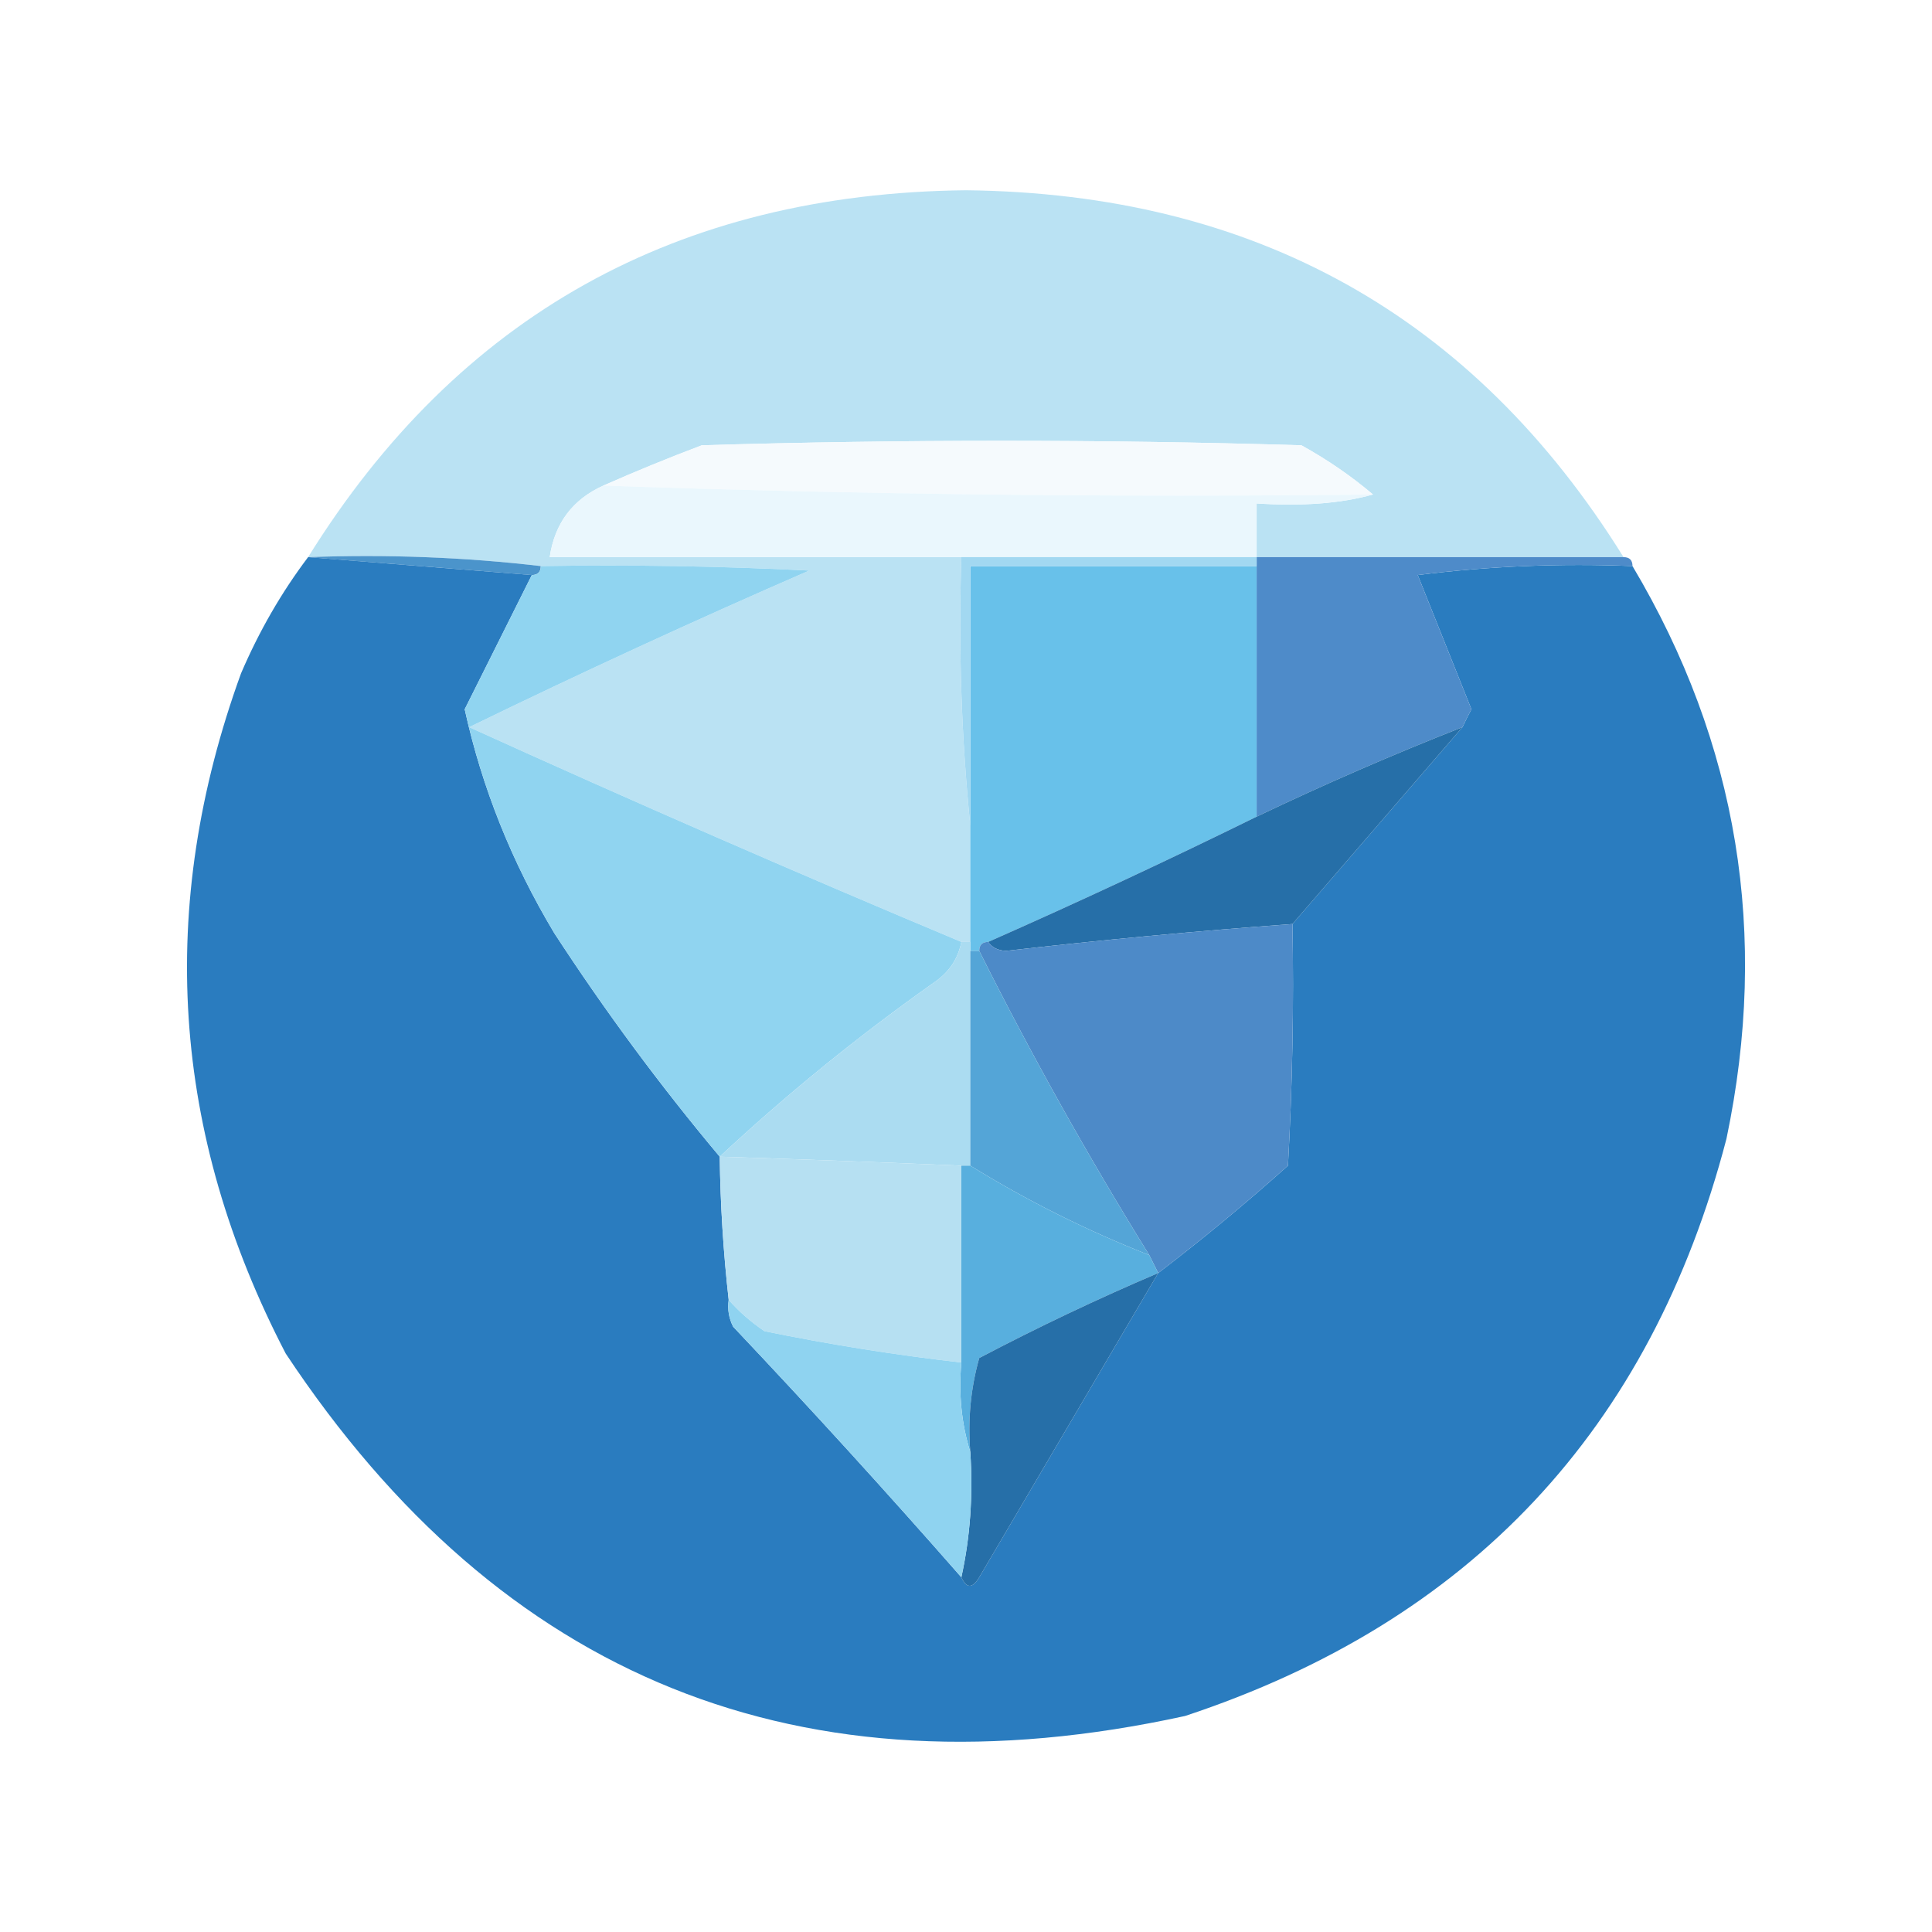
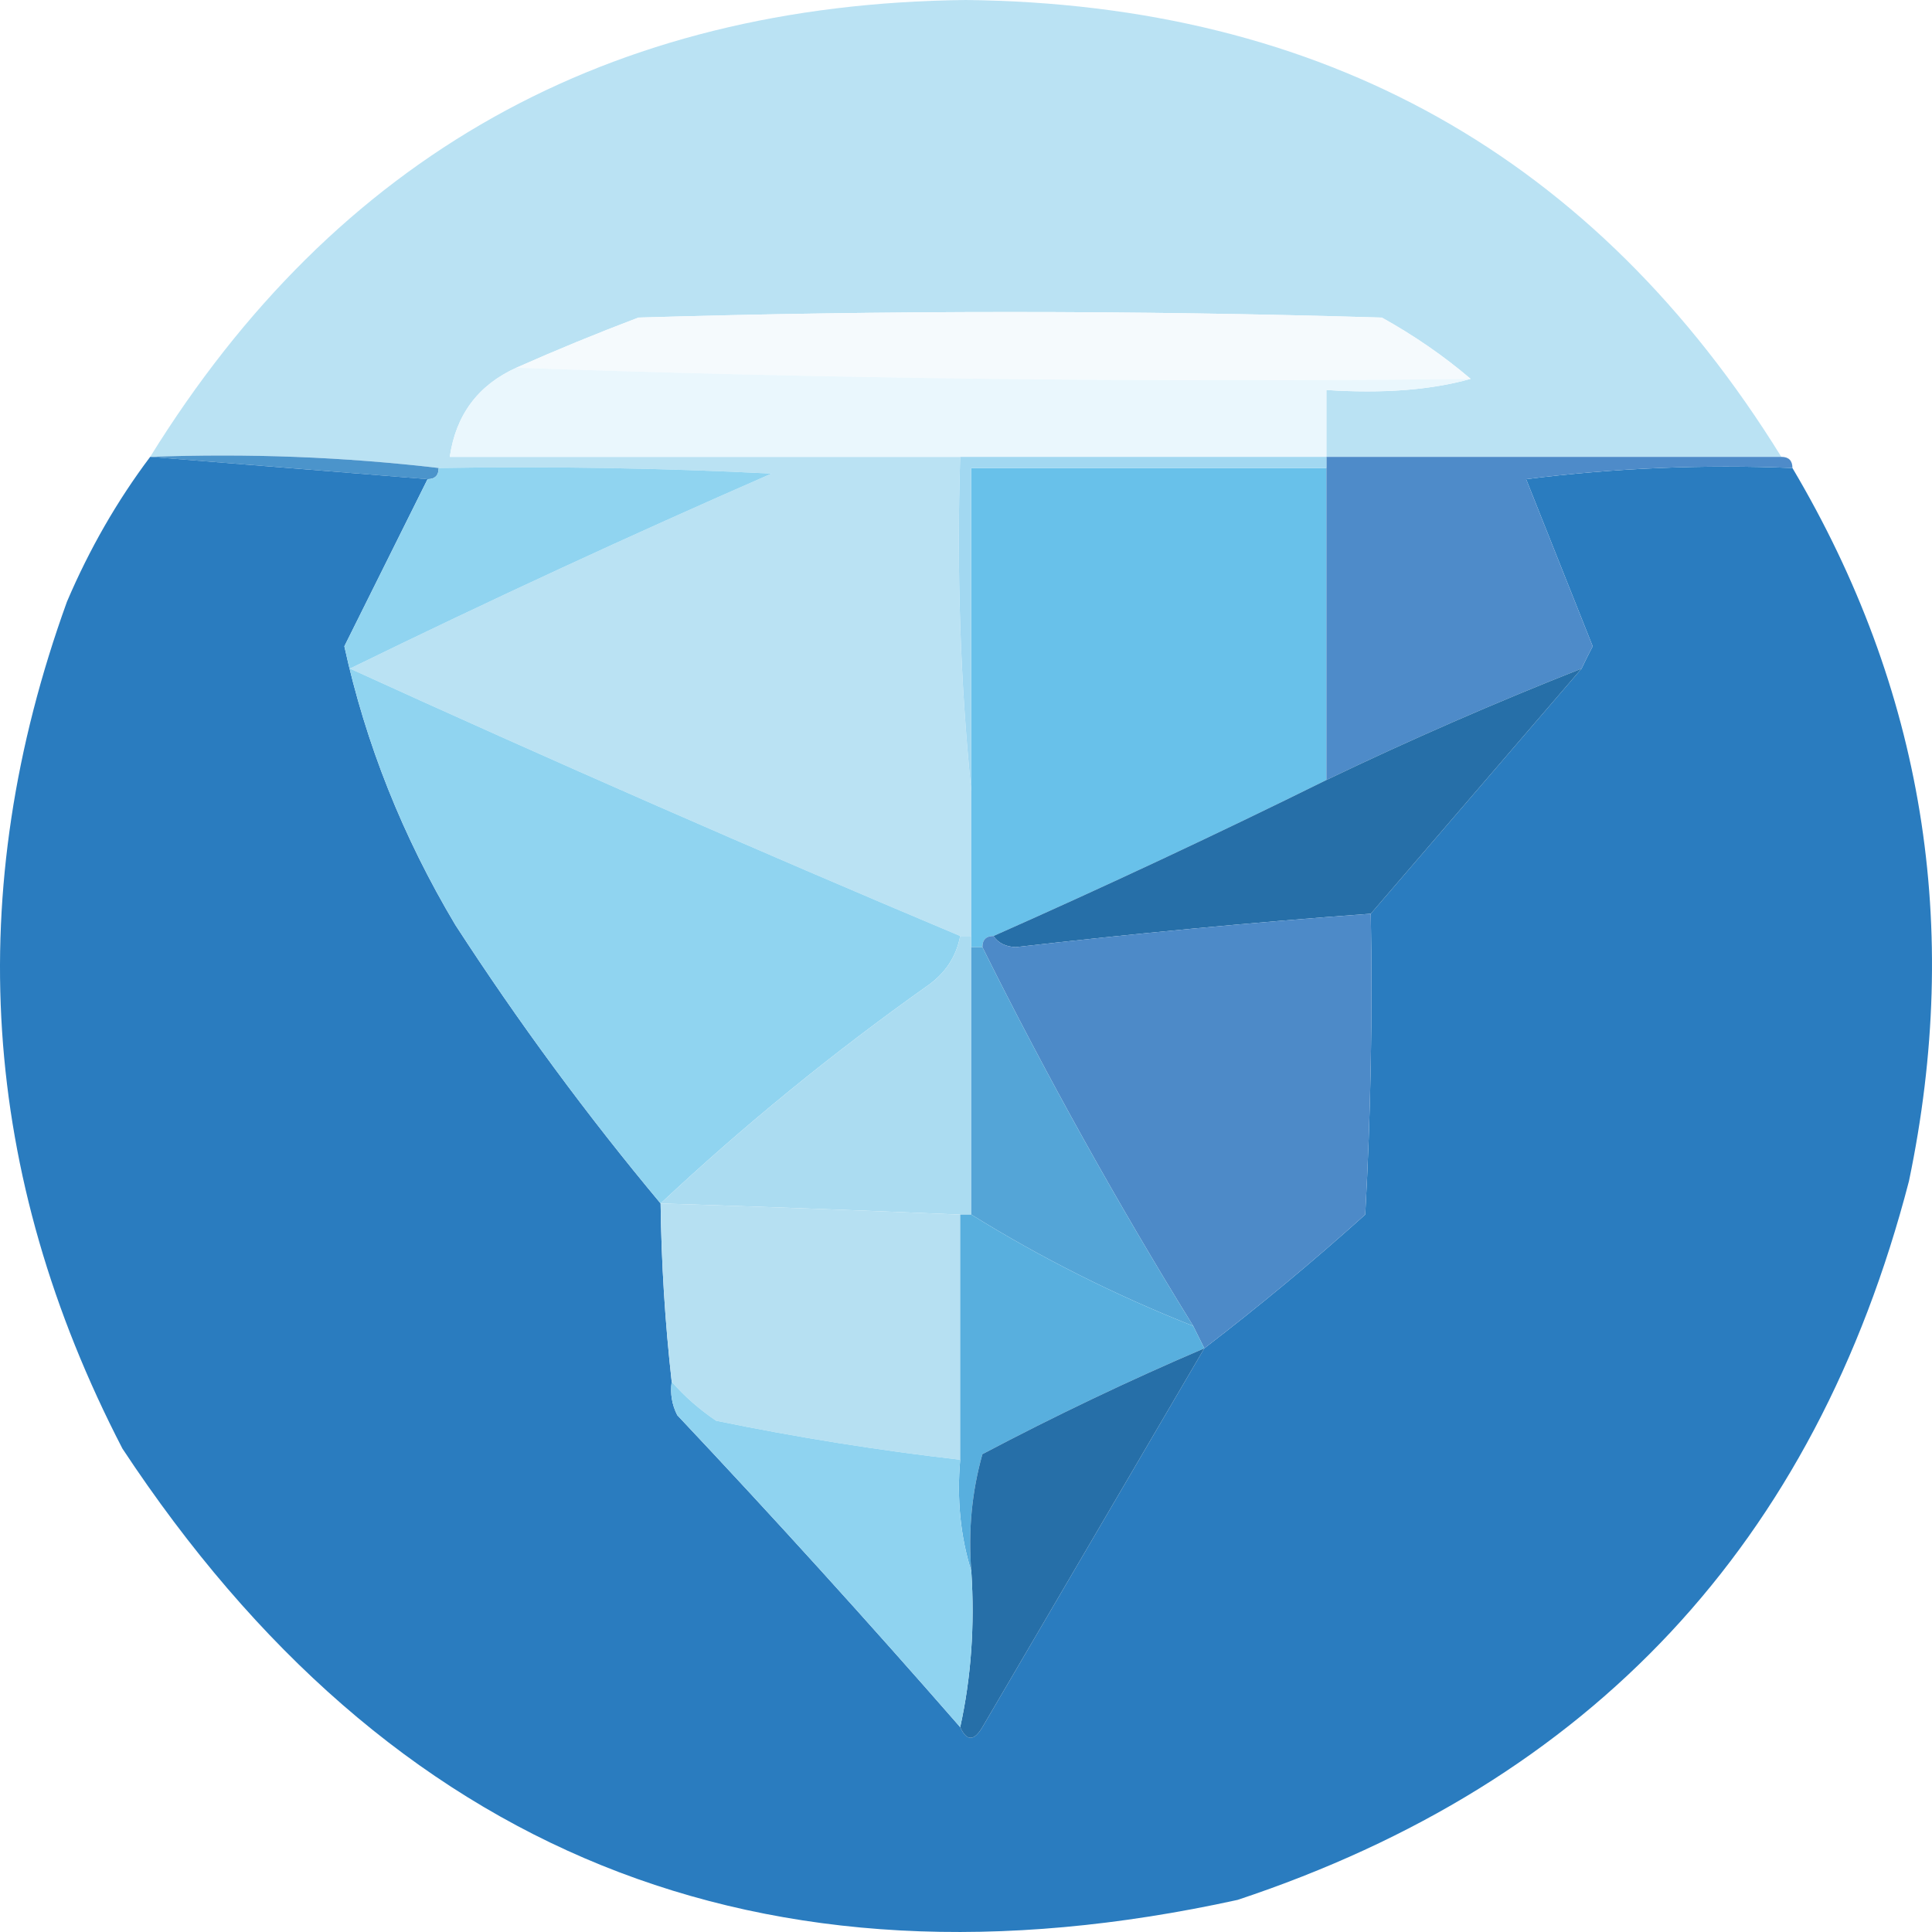
- <svg xmlns="http://www.w3.org/2000/svg" viewBox="583.07 1.24 215.90 215.90">
-   <path style="opacity:0.973" fill="#b8e1f3" d="M 764.5,63.5 C 750.833,63.5 737.167,63.5 723.5,63.5C 723.5,61.5 723.5,59.5 723.5,57.5C 728.607,57.834 732.94,57.501 736.5,56.5C 734.073,54.442 731.407,52.609 728.5,51C 706.167,50.333 683.833,50.333 661.5,51C 657.764,52.41 654.098,53.91 650.5,55.5C 647.053,57.054 645.053,59.721 644.5,63.5C 659.833,63.5 675.167,63.5 690.5,63.5C 690.173,73.681 690.506,83.681 691.5,93.5C 691.5,97.833 691.5,102.167 691.5,106.5C 691.167,106.5 690.833,106.5 690.5,106.5C 672.032,98.765 653.699,90.765 635.5,82.5C 648.016,76.409 660.683,70.576 673.5,65C 663.506,64.5 653.506,64.334 643.5,64.5C 635.016,63.507 626.349,63.174 617.5,63.5C 634.269,36.52 658.769,22.854 691,22.5C 723.231,22.854 747.731,36.52 764.5,63.5 Z" />
-   <path style="opacity:1" fill="#f5fafd" d="M 736.5,56.5 C 707.662,56.831 678.995,56.498 650.5,55.5C 654.098,53.91 657.764,52.41 661.5,51C 683.833,50.333 706.167,50.333 728.5,51C 731.407,52.609 734.073,54.442 736.5,56.5 Z" />
-   <path style="opacity:1" fill="#eaf7fd" d="M 650.5,55.5 C 678.995,56.498 707.662,56.831 736.5,56.5C 732.94,57.501 728.607,57.834 723.5,57.5C 723.5,59.5 723.5,61.5 723.5,63.5C 712.5,63.5 701.5,63.5 690.5,63.5C 675.167,63.5 659.833,63.5 644.5,63.5C 645.053,59.721 647.053,57.054 650.5,55.5 Z" />
-   <path style="opacity:1" fill="#4b94cb" d="M 617.5,63.5 C 626.349,63.174 635.016,63.507 643.5,64.5C 643.5,65.167 643.167,65.5 642.5,65.5C 634.167,64.833 625.833,64.167 617.5,63.5 Z" />
-   <path style="opacity:0.985" fill="#277abe" d="M 617.5,63.5 C 625.833,64.167 634.167,64.833 642.5,65.5C 640.013,70.473 637.513,75.473 635,80.5C 636.926,89.255 640.26,97.588 645,105.5C 650.7,114.257 656.867,122.591 663.5,130.5C 663.569,135.854 663.902,141.187 664.5,146.5C 664.351,147.552 664.517,148.552 665,149.5C 673.707,158.704 682.207,168.037 690.5,177.5C 691.077,178.773 691.743,178.773 692.5,177.5C 699.178,166.139 705.845,154.806 712.5,143.5C 717.46,139.712 722.293,135.712 727,131.5C 727.5,122.506 727.666,113.506 727.5,104.5C 733.833,97.167 740.167,89.833 746.5,82.5C 746.804,81.85 747.137,81.183 747.5,80.5C 745.5,75.5 743.5,70.5 741.5,65.5C 749.472,64.502 757.472,64.169 765.5,64.5C 777.293,84.321 780.793,105.654 776,128.5C 767.539,160.962 747.372,182.462 715.5,193C 672.603,202.376 639.103,188.876 615,152.5C 602.206,127.892 600.539,102.559 610,76.5C 612.022,71.777 614.522,67.443 617.5,63.5 Z" />
-   <path style="opacity:1" fill="#68c1ea" d="M 723.5,64.5 C 723.5,73.833 723.5,83.167 723.5,92.5C 713.663,97.343 703.663,102.01 693.5,106.5C 692.833,106.5 692.5,106.833 692.5,107.5C 692.167,107.5 691.833,107.5 691.5,107.5C 691.5,107.167 691.5,106.833 691.5,106.5C 691.5,102.167 691.5,97.833 691.5,93.5C 691.5,83.833 691.5,74.167 691.5,64.5C 702.167,64.5 712.833,64.5 723.5,64.5 Z" />
-   <path style="opacity:1" fill="#4e8bc9" d="M 723.5,63.5 C 737.167,63.5 750.833,63.5 764.5,63.5C 765.167,63.5 765.5,63.833 765.5,64.5C 757.472,64.169 749.472,64.502 741.5,65.5C 743.5,70.5 745.5,75.5 747.5,80.5C 747.137,81.183 746.804,81.85 746.5,82.5C 738.712,85.561 731.045,88.894 723.5,92.5C 723.5,83.167 723.5,73.833 723.5,64.5C 723.5,64.167 723.5,63.833 723.5,63.5 Z" />
-   <path style="opacity:1" fill="#a2d8f1" d="M 690.5,63.5 C 701.5,63.5 712.5,63.5 723.5,63.5C 723.5,63.833 723.5,64.167 723.5,64.5C 712.833,64.5 702.167,64.5 691.5,64.5C 691.5,74.167 691.5,83.833 691.5,93.5C 690.506,83.681 690.173,73.681 690.5,63.5 Z" />
-   <path style="opacity:1" fill="#90d4f0" d="M 643.5,64.5 C 653.506,64.334 663.506,64.5 673.5,65C 660.683,70.576 648.016,76.409 635.5,82.5C 653.699,90.765 672.032,98.765 690.5,106.5C 690.141,108.371 689.141,109.871 687.5,111C 679.021,116.985 671.021,123.485 663.5,130.5C 656.867,122.591 650.7,114.257 645,105.5C 640.26,97.588 636.926,89.255 635,80.5C 637.513,75.473 640.013,70.473 642.5,65.5C 643.167,65.5 643.5,65.167 643.5,64.5 Z" />
-   <path style="opacity:1" fill="#266fa8" d="M 746.5,82.5 C 740.167,89.833 733.833,97.167 727.5,104.5C 716.812,105.28 706.145,106.28 695.5,107.5C 694.584,107.457 693.917,107.124 693.5,106.5C 703.663,102.01 713.663,97.343 723.5,92.5C 731.045,88.894 738.712,85.561 746.5,82.5 Z" />
-   <path style="opacity:1" fill="#4d8ac8" d="M 727.5,104.5 C 727.666,113.506 727.5,122.506 727,131.5C 722.293,135.712 717.46,139.712 712.5,143.5C 712.167,142.833 711.833,142.167 711.5,141.5C 704.628,130.419 698.295,119.086 692.5,107.5C 692.5,106.833 692.833,106.5 693.5,106.5C 693.917,107.124 694.584,107.457 695.5,107.5C 706.145,106.28 716.812,105.28 727.5,104.5 Z" />
-   <path style="opacity:1" fill="#abdcf1" d="M 690.5,106.5 C 690.833,106.5 691.167,106.5 691.5,106.5C 691.5,106.833 691.5,107.167 691.5,107.5C 691.5,115.5 691.5,123.5 691.5,131.5C 691.167,131.5 690.833,131.5 690.5,131.5C 681.502,131.119 672.502,130.786 663.5,130.5C 671.021,123.485 679.021,116.985 687.5,111C 689.141,109.871 690.141,108.371 690.5,106.5 Z" />
-   <path style="opacity:1" fill="#54a5d7" d="M 691.5,107.5 C 691.833,107.5 692.167,107.5 692.5,107.5C 698.295,119.086 704.628,130.419 711.5,141.5C 704.456,138.721 697.789,135.388 691.5,131.5C 691.5,123.5 691.5,115.5 691.5,107.5 Z" />
-   <path style="opacity:1" fill="#b6e0f2" d="M 663.5,130.5 C 672.502,130.786 681.502,131.119 690.5,131.5C 690.5,138.833 690.5,146.167 690.5,153.5C 683.125,152.66 675.791,151.493 668.5,150C 666.973,148.968 665.64,147.801 664.5,146.5C 663.902,141.187 663.569,135.854 663.5,130.5 Z" />
-   <path style="opacity:1" fill="#58afde" d="M 690.5,131.5 C 690.833,131.5 691.167,131.5 691.5,131.5C 697.789,135.388 704.456,138.721 711.5,141.5C 711.833,142.167 712.167,142.833 712.5,143.5C 705.734,146.382 699.067,149.549 692.5,153C 691.544,156.394 691.211,159.894 691.5,163.5C 690.521,160.375 690.187,157.042 690.5,153.5C 690.5,146.167 690.5,138.833 690.5,131.5 Z" />
-   <path style="opacity:1" fill="#266fa8" d="M 712.5,143.5 C 705.845,154.806 699.178,166.139 692.5,177.5C 691.743,178.773 691.077,178.773 690.5,177.5C 691.486,173.03 691.819,168.363 691.5,163.5C 691.211,159.894 691.544,156.394 692.5,153C 699.067,149.549 705.734,146.382 712.5,143.5 Z" />
-   <path style="opacity:1" fill="#8fd3f0" d="M 664.5,146.5 C 665.64,147.801 666.973,148.968 668.5,150C 675.791,151.493 683.125,152.66 690.5,153.5C 690.187,157.042 690.521,160.375 691.5,163.5C 691.819,168.363 691.486,173.03 690.5,177.5C 682.207,168.037 673.707,158.704 665,149.5C 664.517,148.552 664.351,147.552 664.5,146.5 Z" />
+ <svg xmlns="http://www.w3.org/2000/svg" width="100%" height="100%" viewBox="0 0 200 200" style="shape-rendering:geometricPrecision; text-rendering:geometricPrecision; image-rendering:optimizeQuality; fill-rule:evenodd; clip-rule:evenodd">
+   <g transform="matrix(1.148696, 0, 0, 1.153521, -693.7744, -25.95423)">
+     <path style="opacity:0.973" fill="#b8e1f3" d="M 764.5,63.5 C 750.833,63.5 737.167,63.5 723.5,63.5C 723.5,61.5 723.5,59.5 723.5,57.5C 728.607,57.834 732.94,57.501 736.5,56.5C 734.073,54.442 731.407,52.609 728.5,51C 706.167,50.333 683.833,50.333 661.5,51C 657.764,52.41 654.098,53.91 650.5,55.5C 647.053,57.054 645.053,59.721 644.5,63.5C 659.833,63.5 675.167,63.5 690.5,63.5C 690.173,73.681 690.506,83.681 691.5,93.5C 691.5,97.833 691.5,102.167 691.5,106.5C 691.167,106.5 690.833,106.5 690.5,106.5C 672.032,98.765 653.699,90.765 635.5,82.5C 648.016,76.409 660.683,70.576 673.5,65C 663.506,64.5 653.506,64.334 643.5,64.5C 635.016,63.507 626.349,63.174 617.5,63.5C 634.269,36.52 658.769,22.854 691,22.5C 723.231,22.854 747.731,36.52 764.5,63.5 Z" />
+     <path style="opacity:1" fill="#f5fafd" d="M 736.5,56.5 C 707.662,56.831 678.995,56.498 650.5,55.5C 654.098,53.91 657.764,52.41 661.5,51C 683.833,50.333 706.167,50.333 728.5,51C 731.407,52.609 734.073,54.442 736.5,56.5 Z" />
+     <path style="opacity:1" fill="#eaf7fd" d="M 650.5,55.5 C 678.995,56.498 707.662,56.831 736.5,56.5C 732.94,57.501 728.607,57.834 723.5,57.5C 723.5,59.5 723.5,61.5 723.5,63.5C 712.5,63.5 701.5,63.5 690.5,63.5C 675.167,63.5 659.833,63.5 644.5,63.5C 645.053,59.721 647.053,57.054 650.5,55.5 Z" />
+     <path style="opacity:1" fill="#4b94cb" d="M 617.5,63.5 C 626.349,63.174 635.016,63.507 643.5,64.5C 643.5,65.167 643.167,65.5 642.5,65.5C 634.167,64.833 625.833,64.167 617.5,63.5 Z" />
+     <path style="opacity:0.985" fill="#277abe" d="M 617.5,63.5 C 625.833,64.167 634.167,64.833 642.5,65.5C 640.013,70.473 637.513,75.473 635,80.5C 636.926,89.255 640.26,97.588 645,105.5C 650.7,114.257 656.867,122.591 663.5,130.5C 663.569,135.854 663.902,141.187 664.5,146.5C 664.351,147.552 664.517,148.552 665,149.5C 673.707,158.704 682.207,168.037 690.5,177.5C 691.077,178.773 691.743,178.773 692.5,177.5C 699.178,166.139 705.845,154.806 712.5,143.5C 717.46,139.712 722.293,135.712 727,131.5C 727.5,122.506 727.666,113.506 727.5,104.5C 733.833,97.167 740.167,89.833 746.5,82.5C 746.804,81.85 747.137,81.183 747.5,80.5C 745.5,75.5 743.5,70.5 741.5,65.5C 749.472,64.502 757.472,64.169 765.5,64.5C 777.293,84.321 780.793,105.654 776,128.5C 767.539,160.962 747.372,182.462 715.5,193C 672.603,202.376 639.103,188.876 615,152.5C 602.206,127.892 600.539,102.559 610,76.5C 612.022,71.777 614.522,67.443 617.5,63.5 Z" />
+     <path style="opacity:1" fill="#68c1ea" d="M 723.5,64.5 C 723.5,73.833 723.5,83.167 723.5,92.5C 713.663,97.343 703.663,102.01 693.5,106.5C 692.833,106.5 692.5,106.833 692.5,107.5C 692.167,107.5 691.833,107.5 691.5,107.5C 691.5,107.167 691.5,106.833 691.5,106.5C 691.5,102.167 691.5,97.833 691.5,93.5C 691.5,83.833 691.5,74.167 691.5,64.5C 702.167,64.5 712.833,64.5 723.5,64.5 Z" />
+     <path style="opacity:1" fill="#4e8bc9" d="M 723.5,63.5 C 737.167,63.5 750.833,63.5 764.5,63.5C 765.167,63.5 765.5,63.833 765.5,64.5C 757.472,64.169 749.472,64.502 741.5,65.5C 743.5,70.5 745.5,75.5 747.5,80.5C 747.137,81.183 746.804,81.85 746.5,82.5C 738.712,85.561 731.045,88.894 723.5,92.5C 723.5,83.167 723.5,73.833 723.5,64.5C 723.5,64.167 723.5,63.833 723.5,63.5 Z" />
+     <path style="opacity:1" fill="#a2d8f1" d="M 690.5,63.5 C 701.5,63.5 712.5,63.5 723.5,63.5C 723.5,63.833 723.5,64.167 723.5,64.5C 712.833,64.5 702.167,64.5 691.5,64.5C 691.5,74.167 691.5,83.833 691.5,93.5C 690.506,83.681 690.173,73.681 690.5,63.5 Z" />
+     <path style="opacity:1" fill="#90d4f0" d="M 643.5,64.5 C 653.506,64.334 663.506,64.5 673.5,65C 660.683,70.576 648.016,76.409 635.5,82.5C 653.699,90.765 672.032,98.765 690.5,106.5C 690.141,108.371 689.141,109.871 687.5,111C 679.021,116.985 671.021,123.485 663.5,130.5C 656.867,122.591 650.7,114.257 645,105.5C 640.26,97.588 636.926,89.255 635,80.5C 637.513,75.473 640.013,70.473 642.5,65.5C 643.167,65.5 643.5,65.167 643.5,64.5 Z" />
+     <path style="opacity:1" fill="#266fa8" d="M 746.5,82.5 C 740.167,89.833 733.833,97.167 727.5,104.5C 716.812,105.28 706.145,106.28 695.5,107.5C 694.584,107.457 693.917,107.124 693.5,106.5C 703.663,102.01 713.663,97.343 723.5,92.5C 731.045,88.894 738.712,85.561 746.5,82.5 Z" />
+     <path style="opacity:1" fill="#4d8ac8" d="M 727.5,104.5 C 727.666,113.506 727.5,122.506 727,131.5C 722.293,135.712 717.46,139.712 712.5,143.5C 712.167,142.833 711.833,142.167 711.5,141.5C 704.628,130.419 698.295,119.086 692.5,107.5C 692.5,106.833 692.833,106.5 693.5,106.5C 693.917,107.124 694.584,107.457 695.5,107.5C 706.145,106.28 716.812,105.28 727.5,104.5 Z" />
+     <path style="opacity:1" fill="#abdcf1" d="M 690.5,106.5 C 690.833,106.5 691.167,106.5 691.5,106.5C 691.5,106.833 691.5,107.167 691.5,107.5C 691.5,115.5 691.5,123.5 691.5,131.5C 691.167,131.5 690.833,131.5 690.5,131.5C 681.502,131.119 672.502,130.786 663.5,130.5C 671.021,123.485 679.021,116.985 687.5,111C 689.141,109.871 690.141,108.371 690.5,106.5 Z" />
+     <path style="opacity:1" fill="#54a5d7" d="M 691.5,107.5 C 691.833,107.5 692.167,107.5 692.5,107.5C 698.295,119.086 704.628,130.419 711.5,141.5C 704.456,138.721 697.789,135.388 691.5,131.5C 691.5,123.5 691.5,115.5 691.5,107.5 Z" />
+     <path style="opacity:1" fill="#b6e0f2" d="M 663.5,130.5 C 672.502,130.786 681.502,131.119 690.5,131.5C 690.5,138.833 690.5,146.167 690.5,153.5C 683.125,152.66 675.791,151.493 668.5,150C 666.973,148.968 665.64,147.801 664.5,146.5C 663.902,141.187 663.569,135.854 663.5,130.5 Z" />
+     <path style="opacity:1" fill="#58afde" d="M 690.5,131.5 C 690.833,131.5 691.167,131.5 691.5,131.5C 697.789,135.388 704.456,138.721 711.5,141.5C 711.833,142.167 712.167,142.833 712.5,143.5C 705.734,146.382 699.067,149.549 692.5,153C 691.544,156.394 691.211,159.894 691.5,163.5C 690.521,160.375 690.187,157.042 690.5,153.5C 690.5,146.167 690.5,138.833 690.5,131.5 Z" />
+     <path style="opacity:1" fill="#266fa8" d="M 712.5,143.5 C 705.845,154.806 699.178,166.139 692.5,177.5C 691.743,178.773 691.077,178.773 690.5,177.5C 691.486,173.03 691.819,168.363 691.5,163.5C 691.211,159.894 691.544,156.394 692.5,153C 699.067,149.549 705.734,146.382 712.5,143.5 Z" />
+     <path style="opacity:1" fill="#8fd3f0" d="M 664.5,146.5 C 665.64,147.801 666.973,148.968 668.5,150C 675.791,151.493 683.125,152.66 690.5,153.5C 690.187,157.042 690.521,160.375 691.5,163.5C 691.819,168.363 691.486,173.03 690.5,177.5C 682.207,168.037 673.707,158.704 665,149.5C 664.517,148.552 664.351,147.552 664.5,146.5 Z" />
+   </g>
</svg>
